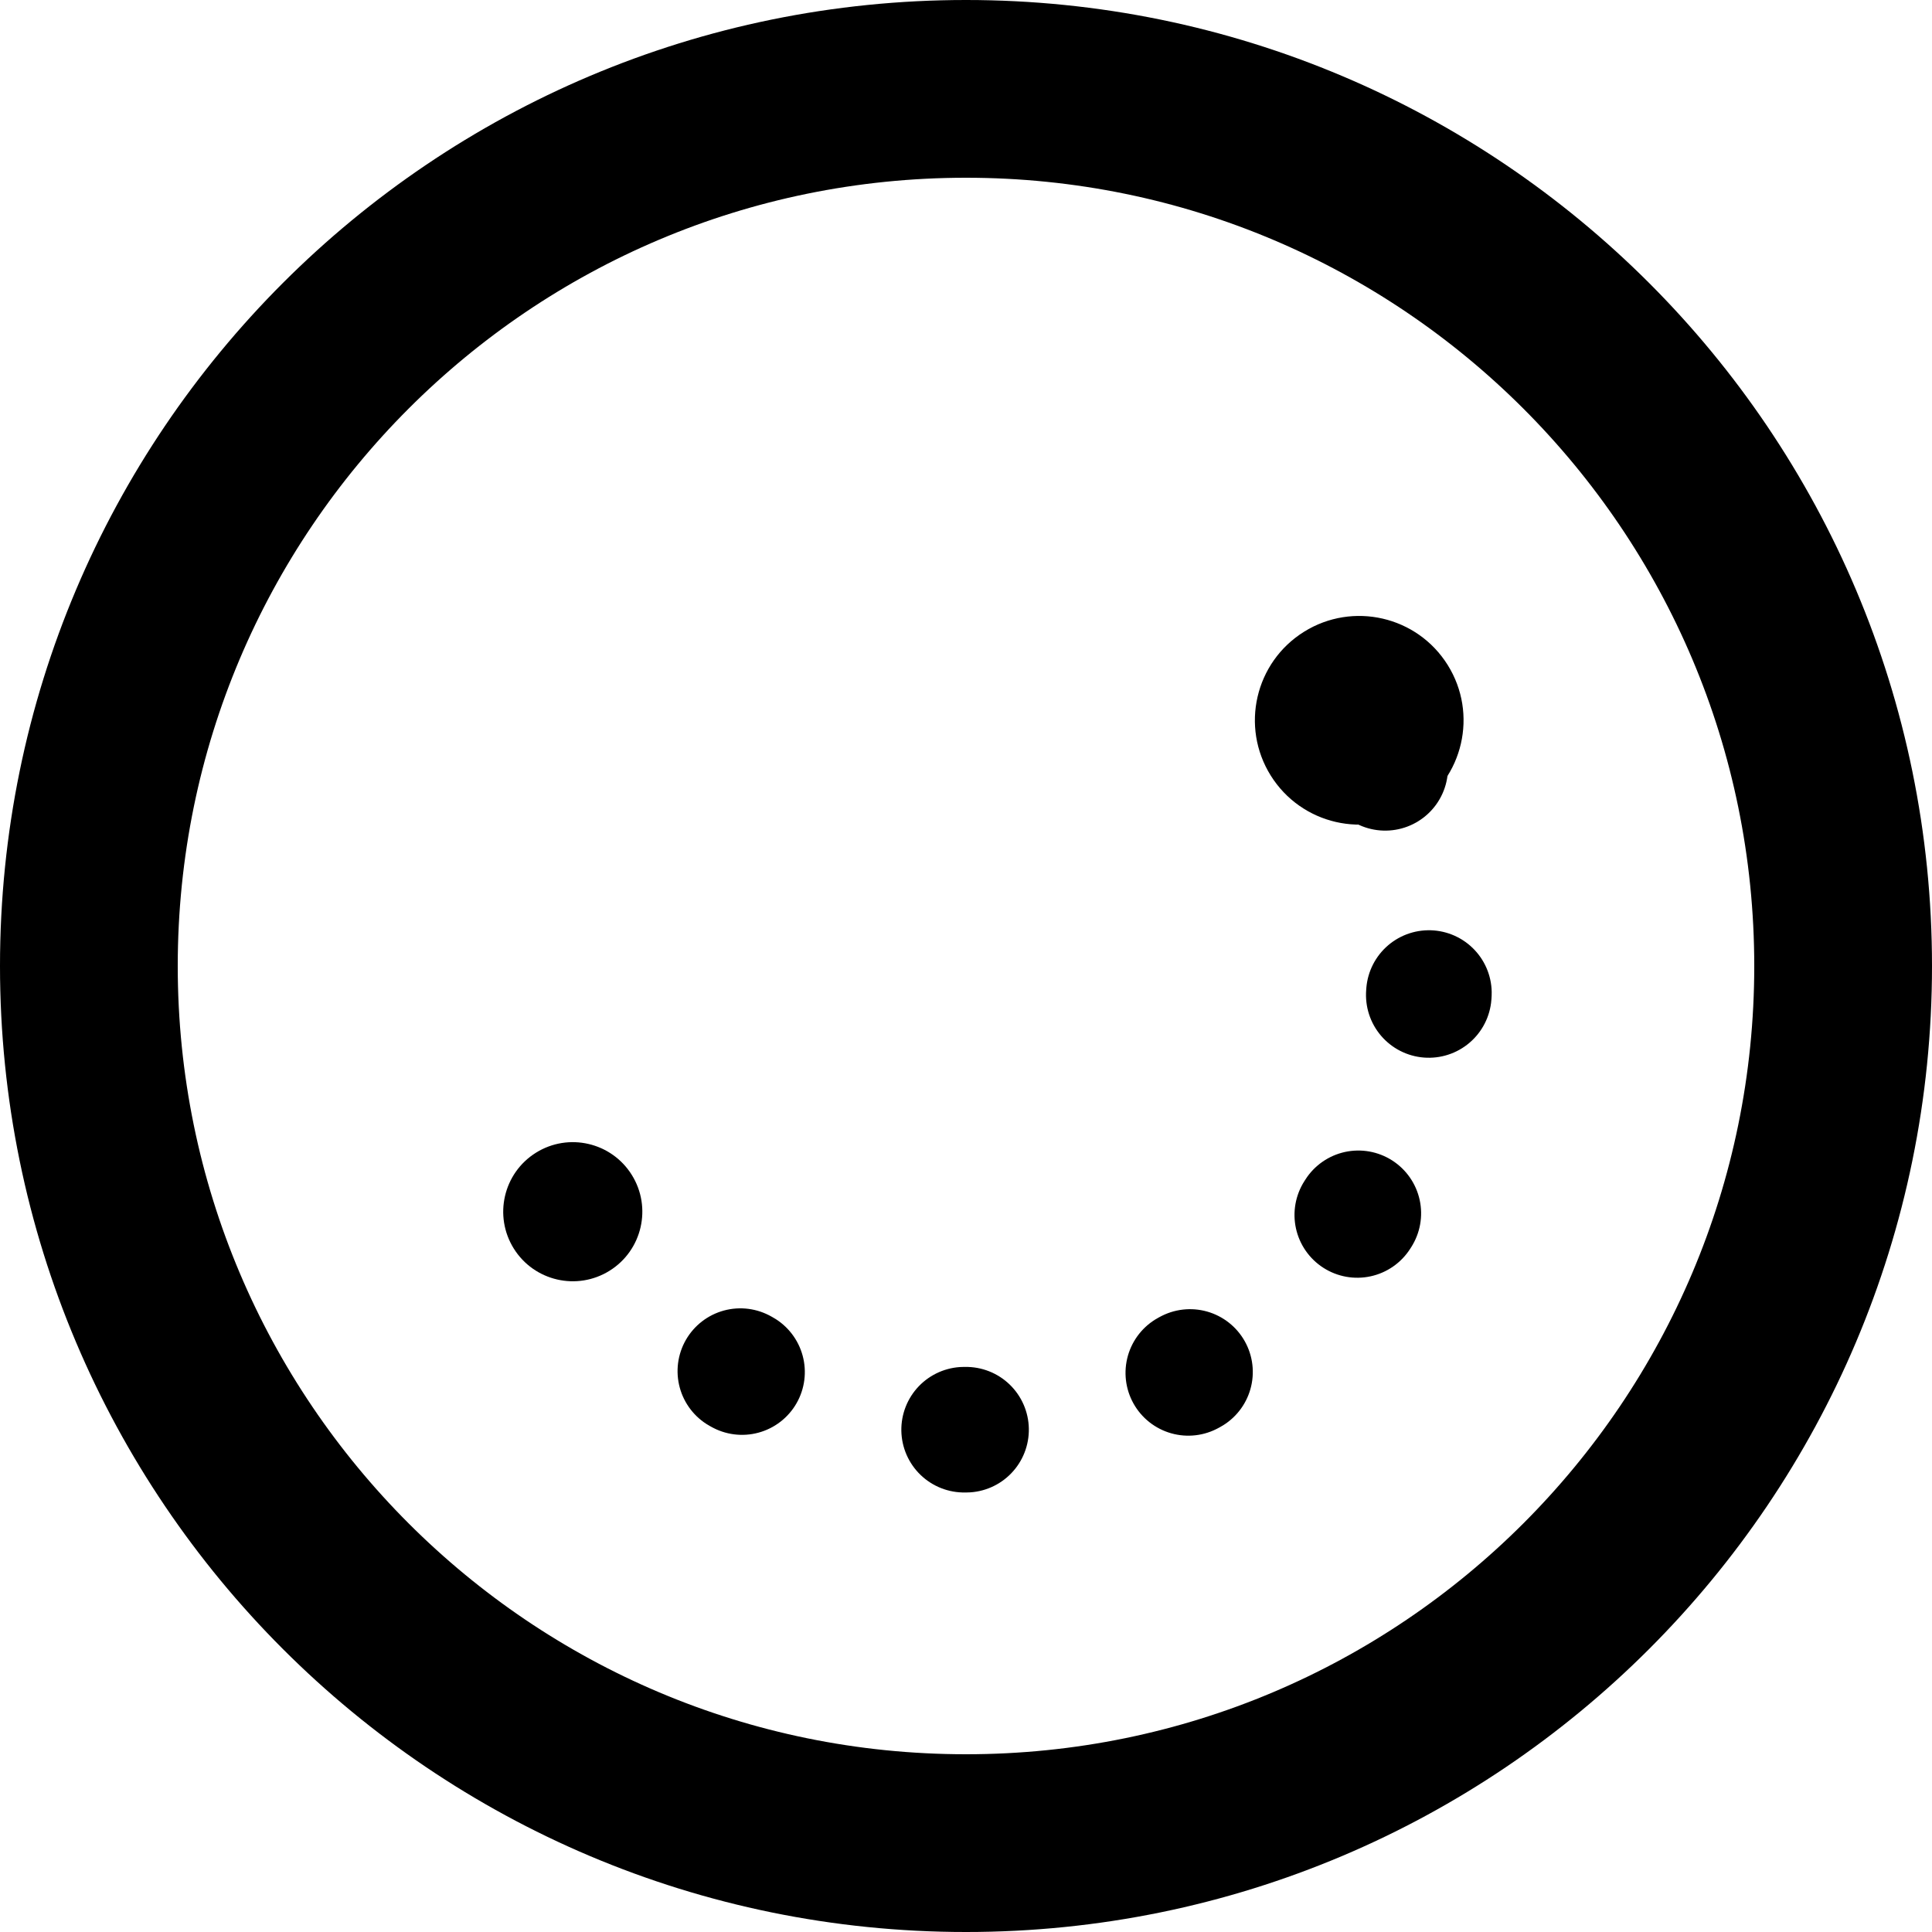
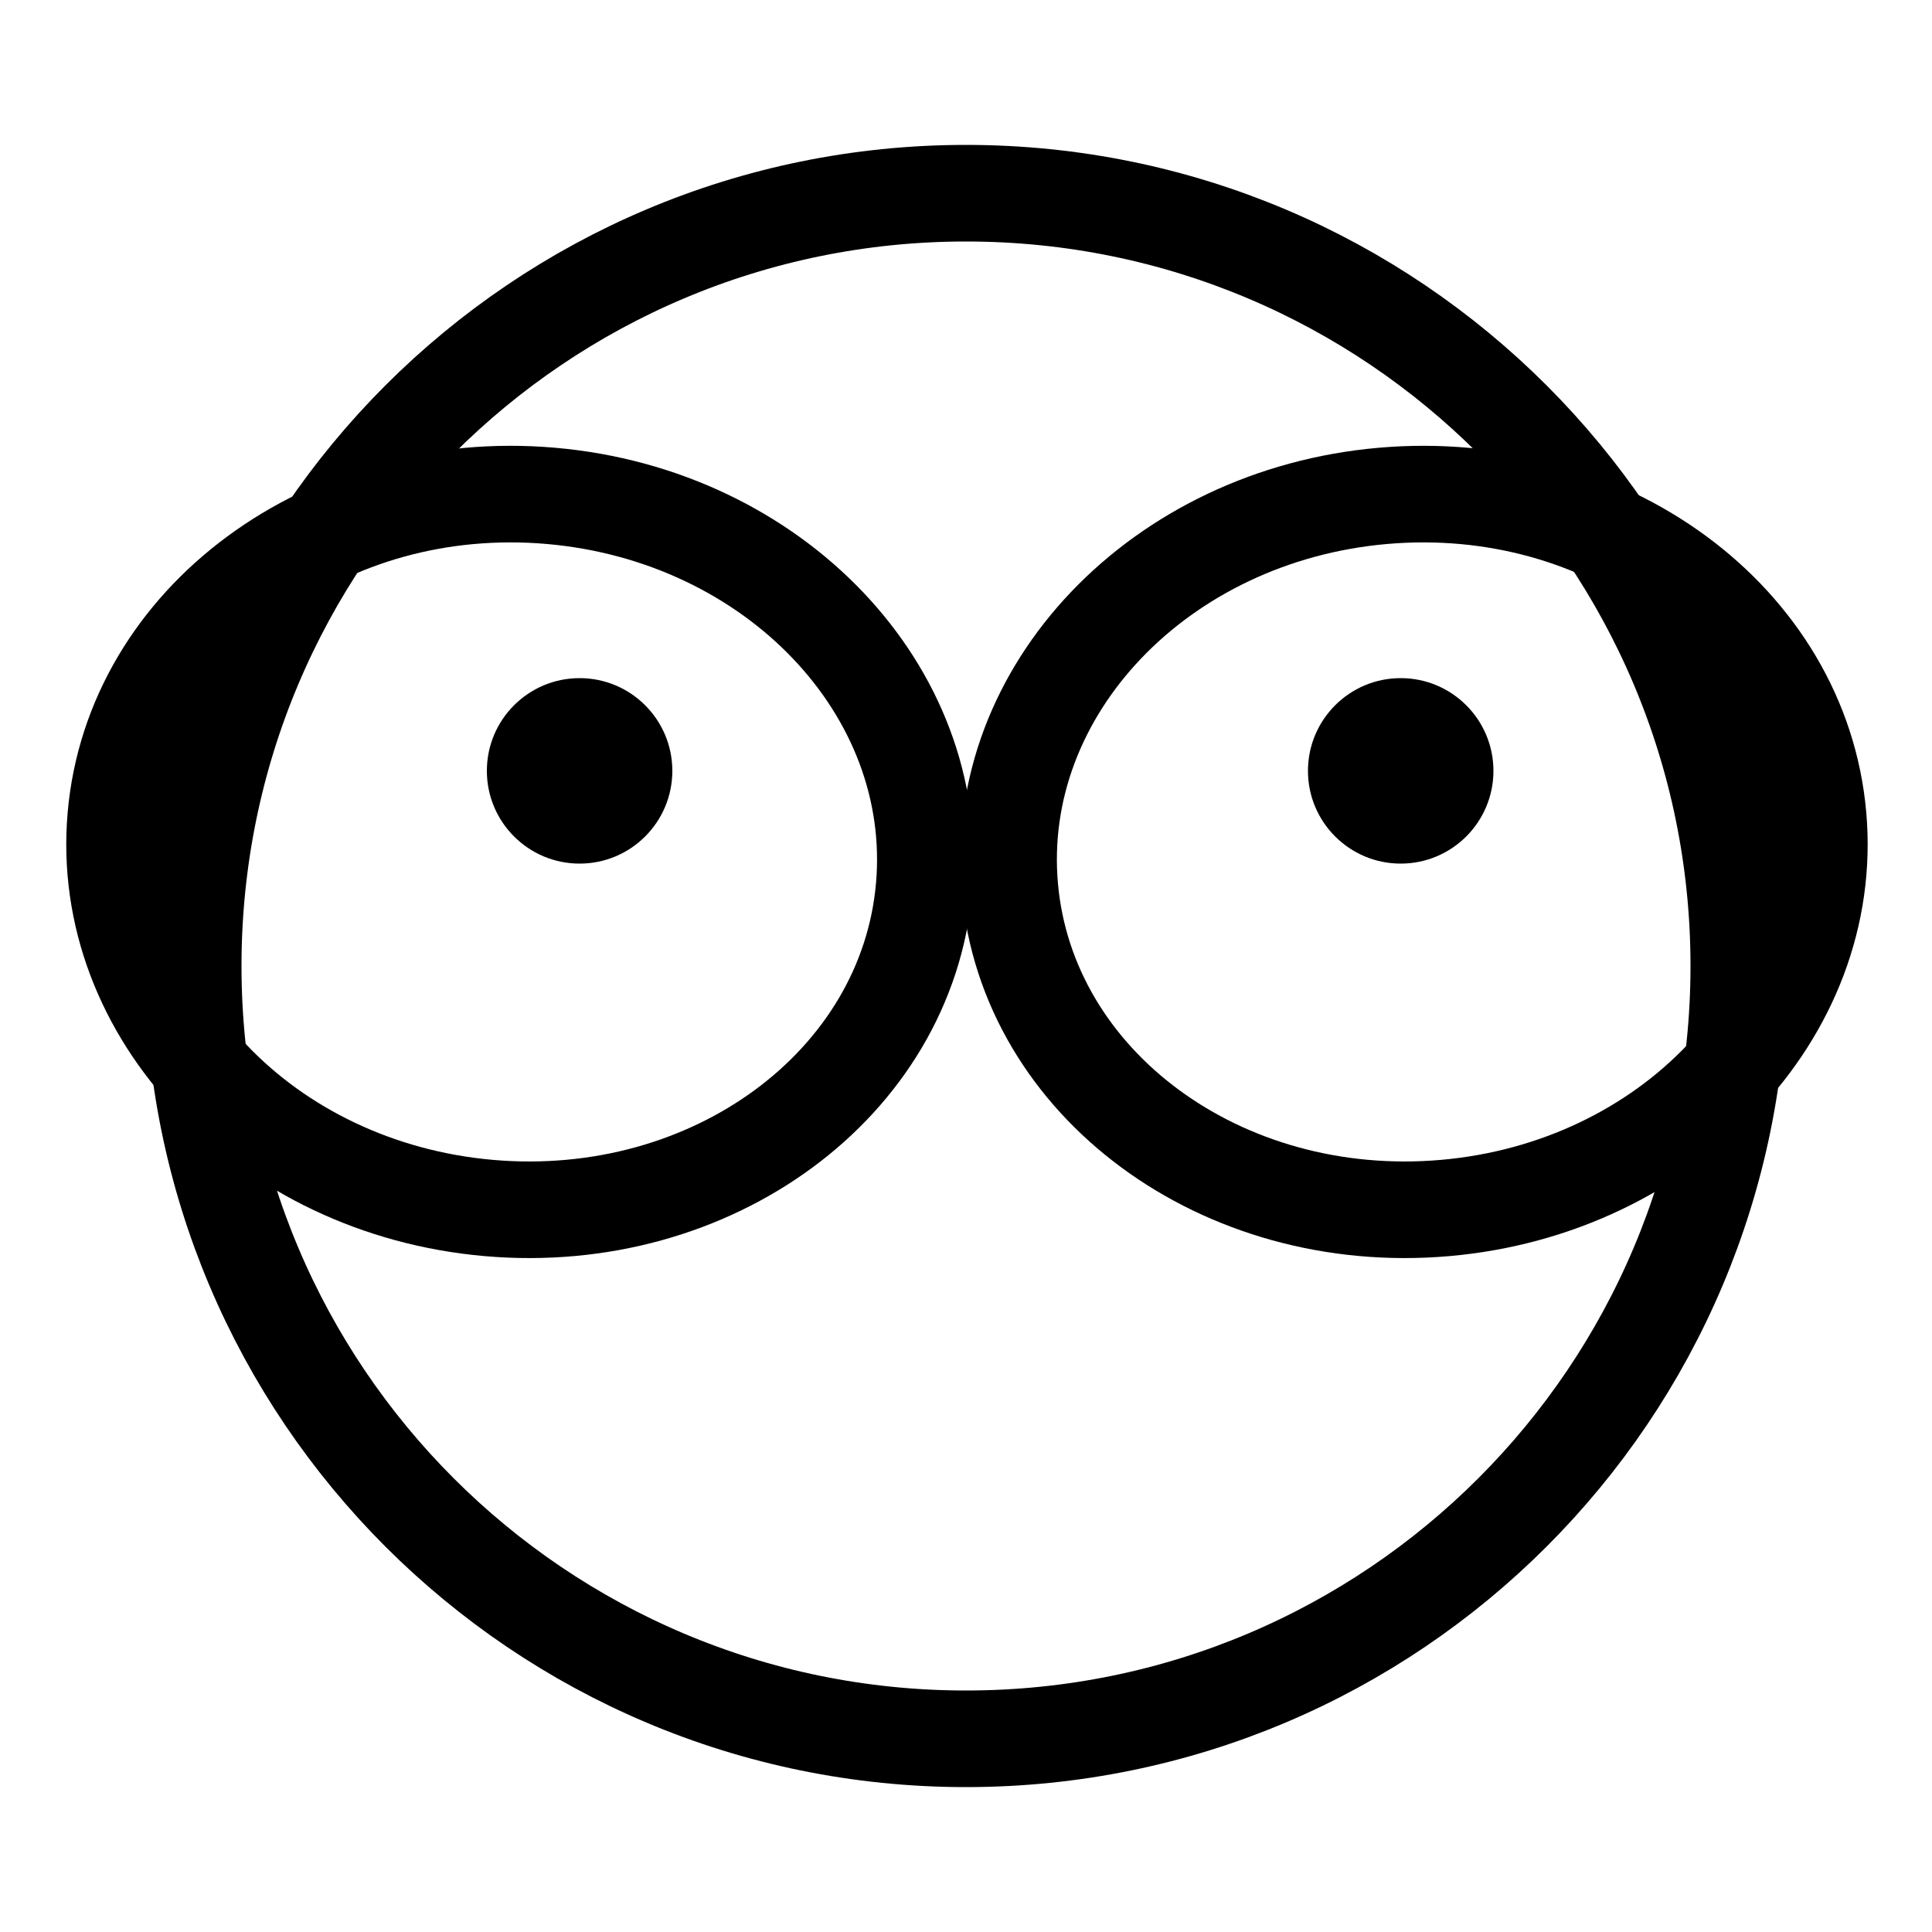
- <svg xmlns="http://www.w3.org/2000/svg" viewBox="0 0 100 100" role="img" aria-label="Odysee">
-   <circle cx="50" cy="50" r="45.4" fill="none" stroke="currentColor" stroke-width="9.2" />
-   <g transform="rotate(-32 50 50)">
-     <path d="M 26 50 A 24 24 0 0 0 74 50" fill="none" stroke="currentColor" stroke-width="6.5" stroke-linecap="round" stroke-dasharray="0.1 12" />
-     <circle cx="26" cy="50" r="3.6" fill="currentColor" />
-     <circle cx="74" cy="50" r="5.4" fill="currentColor" />
-   </g>
+ <svg xmlns="http://www.w3.org/2000/svg" width="1000" height="1000" viewBox="0 0 1000 1000">
+   <path fill="none" stroke="currentColor" stroke-width="50" stroke-linecap="round" stroke-linejoin="round" d="M 941.072 422.659 C 932.167 320.875 831.286 246.558 715.748 256.666 C 600.209 266.774 513.766 357.481 522.671 459.265 C 531.576 561.049 632.457 635.366 747.995 625.258 C 863.534 615.15 949.977 524.443 941.072 422.659 Z" />
+   <path fill="none" stroke="currentColor" stroke-width="50" stroke-linecap="round" stroke-linejoin="round" d="M 478.329 459.265 C 487.234 357.481 400.791 266.774 285.252 256.666 C 169.714 246.558 68.832 320.875 59.928 422.659 C 51.023 524.443 137.466 615.15 253.005 625.258 C 368.543 635.366 469.424 561.049 478.329 459.265 Z" />
+   <path fill="none" stroke="currentColor" stroke-width="50" stroke-linecap="round" stroke-linejoin="round" d="M 900 500 C 900 279.086 720.914 100 500 100 C 279.086 100 100 279.086 100 500 C 100 720.914 279.086 900 500 900 C 720.914 900 900 720.914 900 500 Z" />
+   <circle fill="currentColor" cx="725" cy="399" r="48" />
+   <circle fill="currentColor" cx="300" cy="399" r="48" />
</svg>
